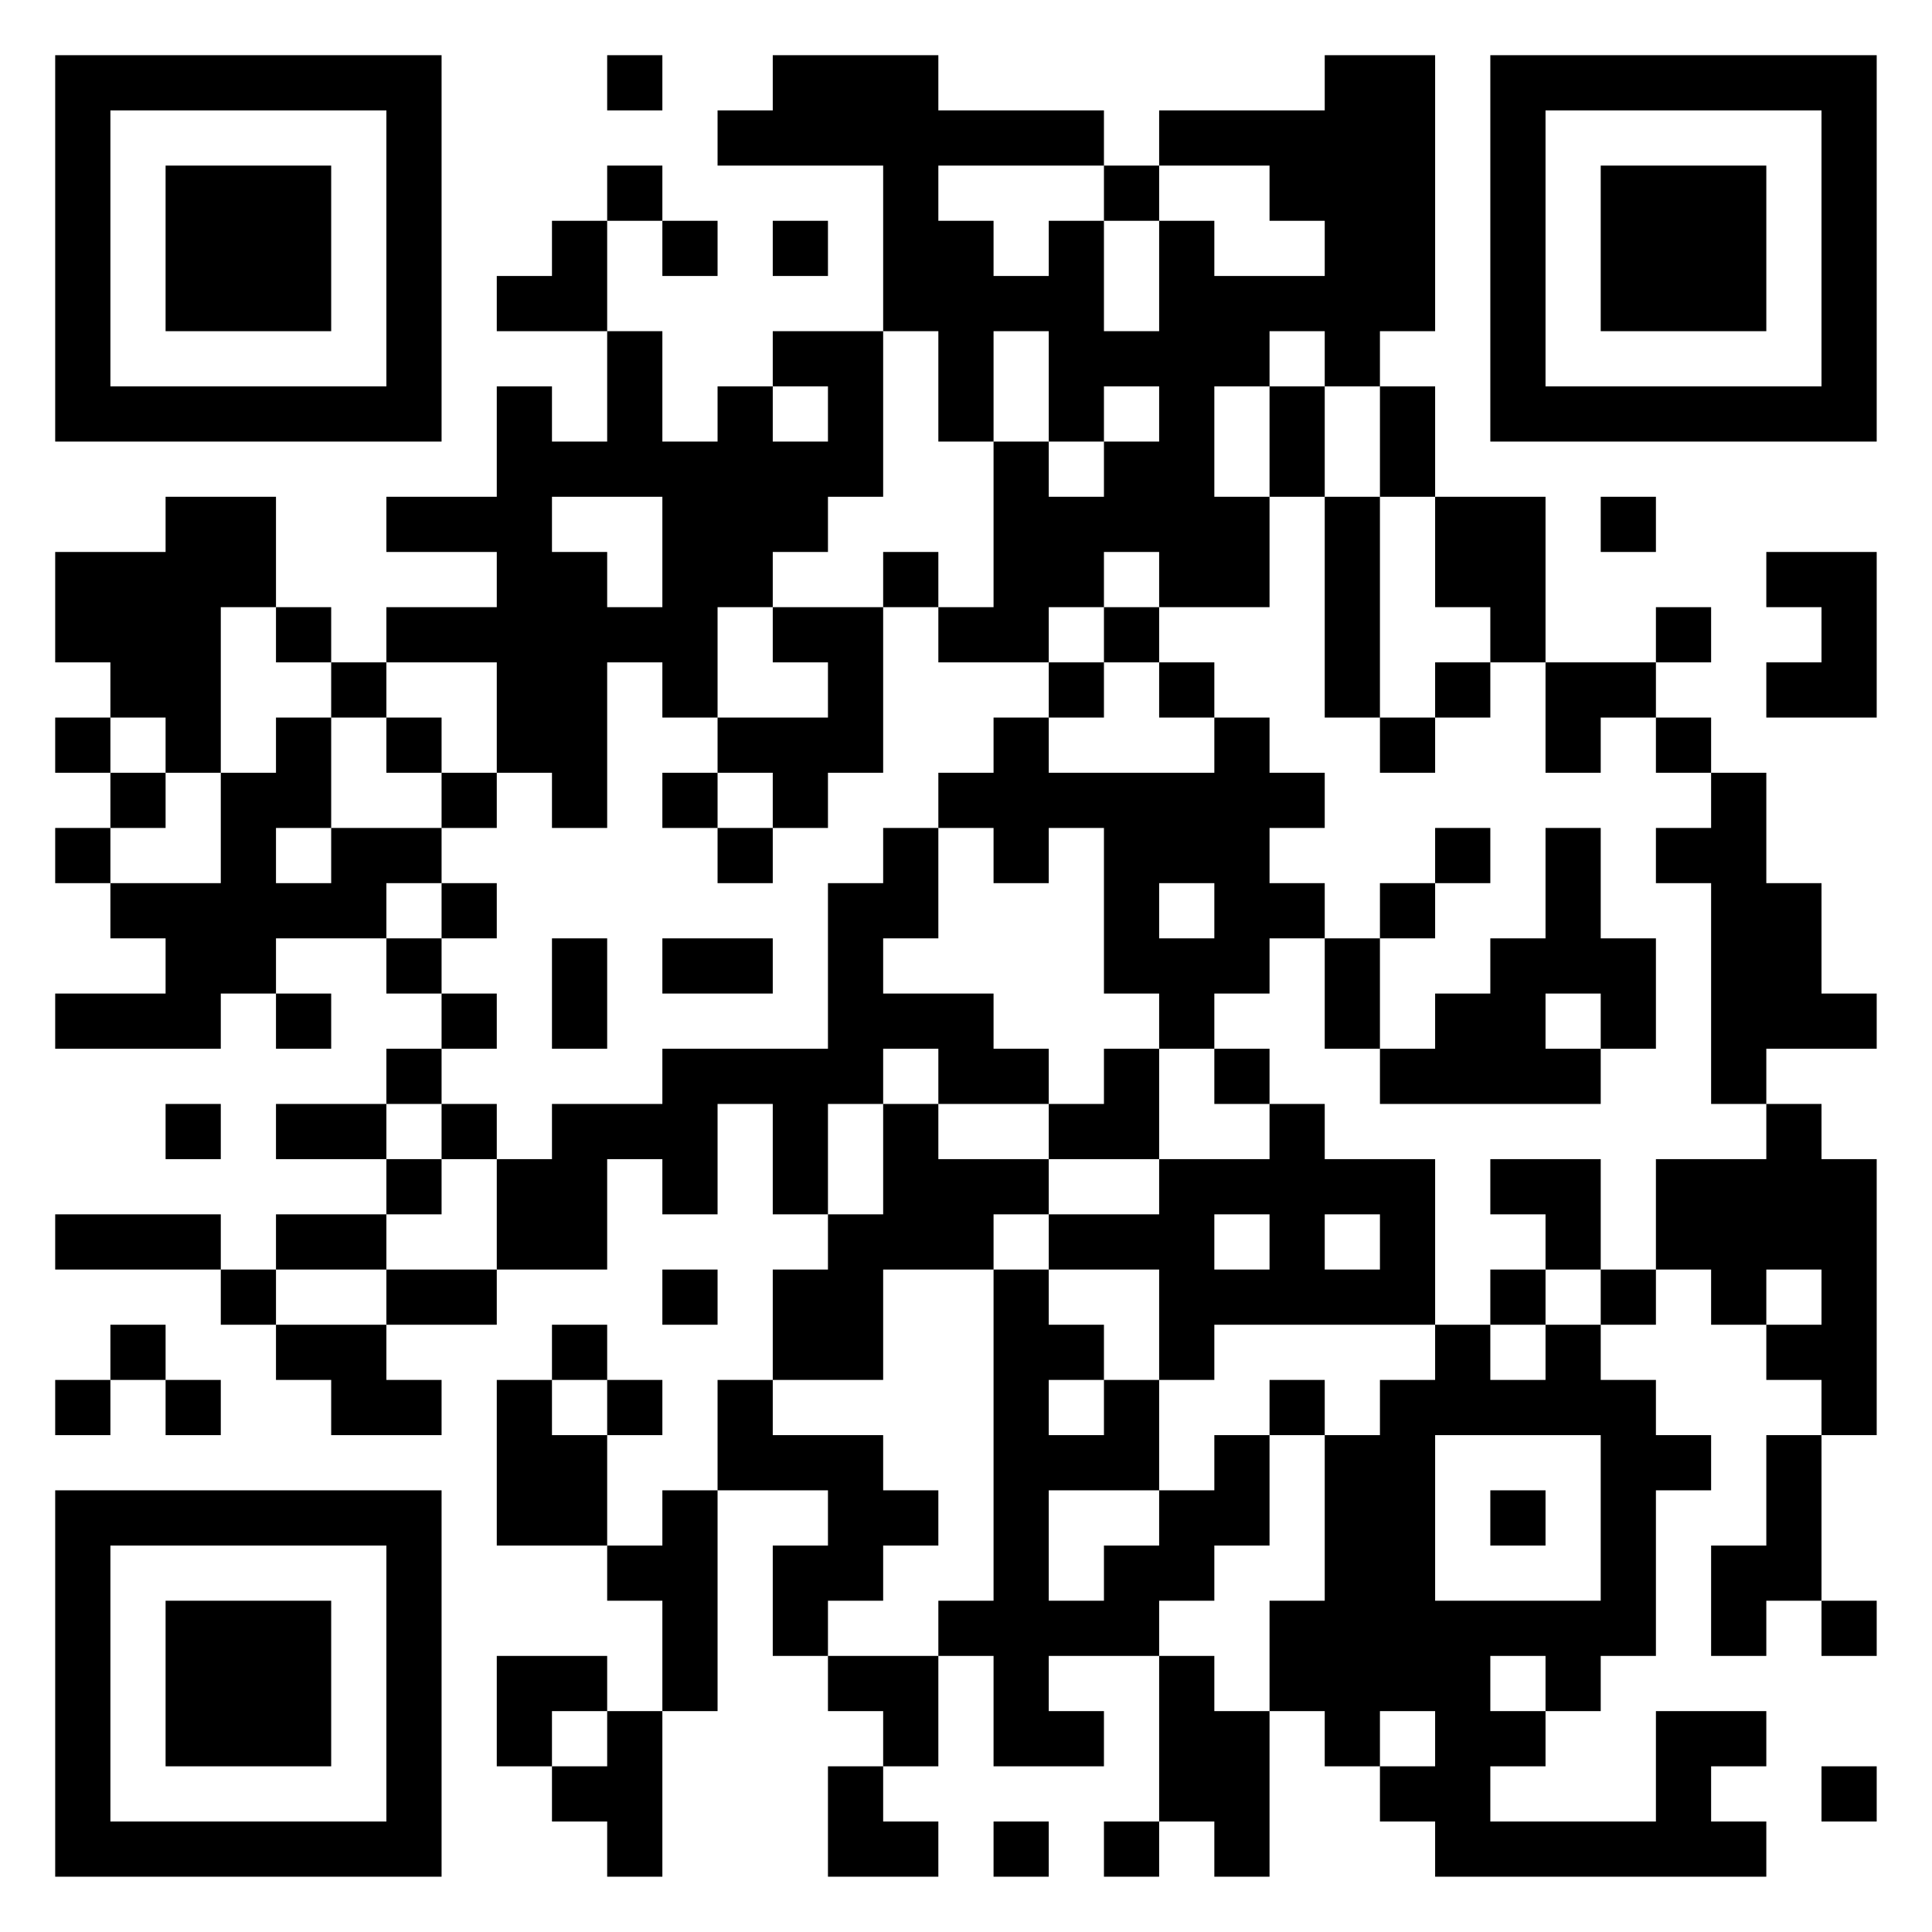
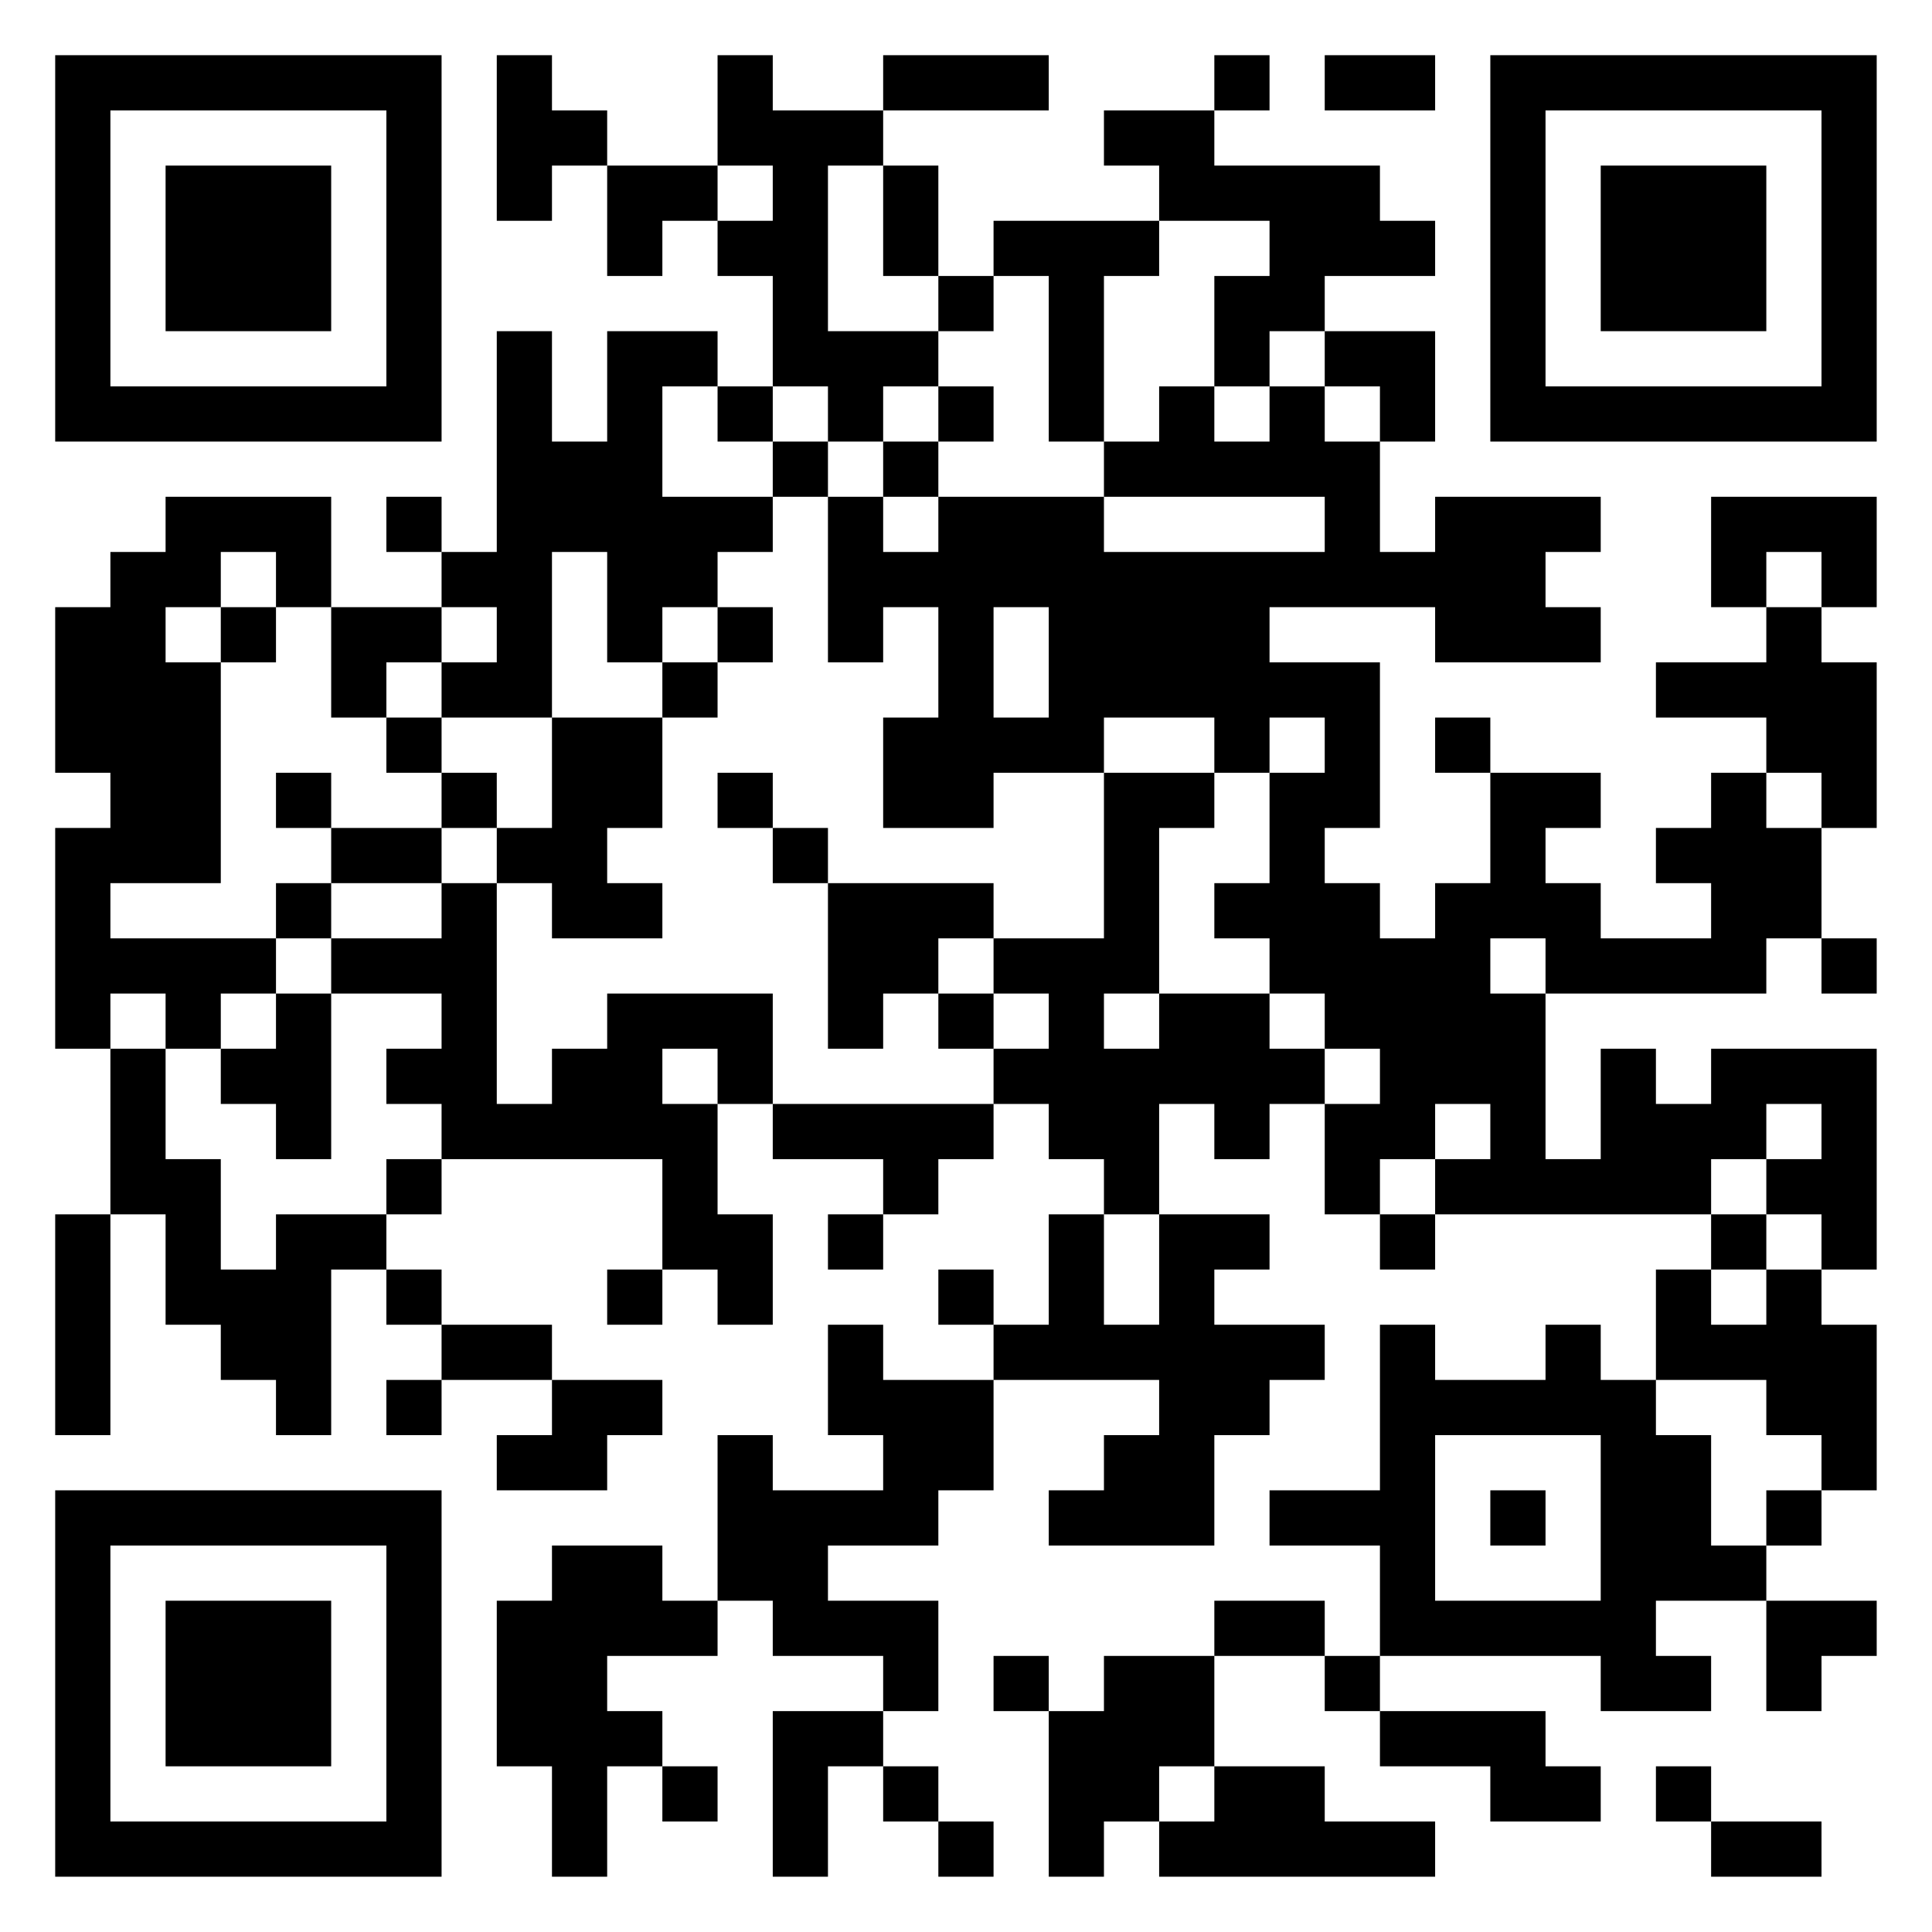
<svg xmlns="http://www.w3.org/2000/svg" version="1.1" width="300" height="300" viewBox="0 0 300 300">
  <rect x="0" y="0" width="300" height="300" fill="#ffffff" />
  <g transform="scale(8.571)">
    <g transform="translate(1,1)">
-       <path fill-rule="evenodd" d="M10 0L10 1L11 1L11 0ZM13 0L13 1L12 1L12 2L15 2L15 5L13 5L13 6L12 6L12 7L11 7L11 5L10 5L10 3L11 3L11 4L12 4L12 3L11 3L11 2L10 2L10 3L9 3L9 4L8 4L8 5L10 5L10 7L9 7L9 6L8 6L8 8L6 8L6 9L8 9L8 10L6 10L6 11L5 11L5 10L4 10L4 8L2 8L2 9L0 9L0 11L1 11L1 12L0 12L0 13L1 13L1 14L0 14L0 15L1 15L1 16L2 16L2 17L0 17L0 18L3 18L3 17L4 17L4 18L5 18L5 17L4 17L4 16L6 16L6 17L7 17L7 18L6 18L6 19L4 19L4 20L6 20L6 21L4 21L4 22L3 22L3 21L0 21L0 22L3 22L3 23L4 23L4 24L5 24L5 25L7 25L7 24L6 24L6 23L8 23L8 22L10 22L10 20L11 20L11 21L12 21L12 19L13 19L13 21L14 21L14 22L13 22L13 24L12 24L12 26L11 26L11 27L10 27L10 25L11 25L11 24L10 24L10 23L9 23L9 24L8 24L8 27L10 27L10 28L11 28L11 30L10 30L10 29L8 29L8 31L9 31L9 32L10 32L10 33L11 33L11 30L12 30L12 26L14 26L14 27L13 27L13 29L14 29L14 30L15 30L15 31L14 31L14 33L16 33L16 32L15 32L15 31L16 31L16 29L17 29L17 31L19 31L19 30L18 30L18 29L20 29L20 32L19 32L19 33L20 33L20 32L21 32L21 33L22 33L22 30L23 30L23 31L24 31L24 32L25 32L25 33L31 33L31 32L30 32L30 31L31 31L31 30L29 30L29 32L26 32L26 31L27 31L27 30L28 30L28 29L29 29L29 26L30 26L30 25L29 25L29 24L28 24L28 23L29 23L29 22L30 22L30 23L31 23L31 24L32 24L32 25L31 25L31 27L30 27L30 29L31 29L31 28L32 28L32 29L33 29L33 28L32 28L32 25L33 25L33 20L32 20L32 19L31 19L31 18L33 18L33 17L32 17L32 15L31 15L31 13L30 13L30 12L29 12L29 11L30 11L30 10L29 10L29 11L27 11L27 8L25 8L25 6L24 6L24 5L25 5L25 0L23 0L23 1L20 1L20 2L19 2L19 1L16 1L16 0ZM16 2L16 3L17 3L17 4L18 4L18 3L19 3L19 5L20 5L20 3L21 3L21 4L23 4L23 3L22 3L22 2L20 2L20 3L19 3L19 2ZM13 3L13 4L14 4L14 3ZM15 5L15 8L14 8L14 9L13 9L13 10L12 10L12 12L11 12L11 11L10 11L10 14L9 14L9 13L8 13L8 11L6 11L6 12L5 12L5 11L4 11L4 10L3 10L3 13L2 13L2 12L1 12L1 13L2 13L2 14L1 14L1 15L3 15L3 13L4 13L4 12L5 12L5 14L4 14L4 15L5 15L5 14L7 14L7 15L6 15L6 16L7 16L7 17L8 17L8 18L7 18L7 19L6 19L6 20L7 20L7 21L6 21L6 22L4 22L4 23L6 23L6 22L8 22L8 20L9 20L9 19L11 19L11 18L14 18L14 15L15 15L15 14L16 14L16 16L15 16L15 17L17 17L17 18L18 18L18 19L16 19L16 18L15 18L15 19L14 19L14 21L15 21L15 19L16 19L16 20L18 20L18 21L17 21L17 22L15 22L15 24L13 24L13 25L15 25L15 26L16 26L16 27L15 27L15 28L14 28L14 29L16 29L16 28L17 28L17 22L18 22L18 23L19 23L19 24L18 24L18 25L19 25L19 24L20 24L20 26L18 26L18 28L19 28L19 27L20 27L20 26L21 26L21 25L22 25L22 27L21 27L21 28L20 28L20 29L21 29L21 30L22 30L22 28L23 28L23 25L24 25L24 24L25 24L25 23L26 23L26 24L27 24L27 23L28 23L28 22L29 22L29 20L31 20L31 19L30 19L30 15L29 15L29 14L30 14L30 13L29 13L29 12L28 12L28 13L27 13L27 11L26 11L26 10L25 10L25 8L24 8L24 6L23 6L23 5L22 5L22 6L21 6L21 8L22 8L22 10L20 10L20 9L19 9L19 10L18 10L18 11L16 11L16 10L17 10L17 7L18 7L18 8L19 8L19 7L20 7L20 6L19 6L19 7L18 7L18 5L17 5L17 7L16 7L16 5ZM13 6L13 7L14 7L14 6ZM22 6L22 8L23 8L23 12L24 12L24 13L25 13L25 12L26 12L26 11L25 11L25 12L24 12L24 8L23 8L23 6ZM9 8L9 9L10 9L10 10L11 10L11 8ZM28 8L28 9L29 9L29 8ZM15 9L15 10L13 10L13 11L14 11L14 12L12 12L12 13L11 13L11 14L12 14L12 15L13 15L13 14L14 14L14 13L15 13L15 10L16 10L16 9ZM31 9L31 10L32 10L32 11L31 11L31 12L33 12L33 9ZM19 10L19 11L18 11L18 12L17 12L17 13L16 13L16 14L17 14L17 15L18 15L18 14L19 14L19 17L20 17L20 18L19 18L19 19L18 19L18 20L20 20L20 21L18 21L18 22L20 22L20 24L21 24L21 23L25 23L25 20L23 20L23 19L22 19L22 18L21 18L21 17L22 17L22 16L23 16L23 18L24 18L24 19L28 19L28 18L29 18L29 16L28 16L28 14L27 14L27 16L26 16L26 17L25 17L25 18L24 18L24 16L25 16L25 15L26 15L26 14L25 14L25 15L24 15L24 16L23 16L23 15L22 15L22 14L23 14L23 13L22 13L22 12L21 12L21 11L20 11L20 10ZM19 11L19 12L18 12L18 13L21 13L21 12L20 12L20 11ZM6 12L6 13L7 13L7 14L8 14L8 13L7 13L7 12ZM12 13L12 14L13 14L13 13ZM7 15L7 16L8 16L8 15ZM20 15L20 16L21 16L21 15ZM9 16L9 18L10 18L10 16ZM11 16L11 17L13 17L13 16ZM27 17L27 18L28 18L28 17ZM20 18L20 20L22 20L22 19L21 19L21 18ZM2 19L2 20L3 20L3 19ZM7 19L7 20L8 20L8 19ZM26 20L26 21L27 21L27 22L26 22L26 23L27 23L27 22L28 22L28 20ZM21 21L21 22L22 22L22 21ZM23 21L23 22L24 22L24 21ZM11 22L11 23L12 23L12 22ZM31 22L31 23L32 23L32 22ZM1 23L1 24L0 24L0 25L1 25L1 24L2 24L2 25L3 25L3 24L2 24L2 23ZM9 24L9 25L10 25L10 24ZM22 24L22 25L23 25L23 24ZM25 25L25 28L28 28L28 25ZM26 26L26 27L27 27L27 26ZM26 29L26 30L27 30L27 29ZM9 30L9 31L10 31L10 30ZM24 30L24 31L25 31L25 30ZM32 31L32 32L33 32L33 31ZM17 32L17 33L18 33L18 32ZM0 0L0 7L7 7L7 0ZM1 1L1 6L6 6L6 1ZM2 2L2 5L5 5L5 2ZM26 0L26 7L33 7L33 0ZM27 1L27 6L32 6L32 1ZM28 2L28 5L31 5L31 2ZM0 26L0 33L7 33L7 26ZM1 27L1 32L6 32L6 27ZM2 28L2 31L5 31L5 28Z" fill="#000000" />
+       <path fill-rule="evenodd" d="M8 0L8 3L9 3L9 2L10 2L10 4L11 4L11 3L12 3L12 4L13 4L13 6L12 6L12 5L10 5L10 7L9 7L9 5L8 5L8 9L7 9L7 8L6 8L6 9L7 9L7 10L5 10L5 8L2 8L2 9L1 9L1 10L0 10L0 13L1 13L1 14L0 14L0 18L1 18L1 21L0 21L0 25L1 25L1 21L2 21L2 23L3 23L3 24L4 24L4 25L5 25L5 22L6 22L6 23L7 23L7 24L6 24L6 25L7 25L7 24L9 24L9 25L8 25L8 26L10 26L10 25L11 25L11 24L9 24L9 23L7 23L7 22L6 22L6 21L7 21L7 20L11 20L11 22L10 22L10 23L11 23L11 22L12 22L12 23L13 23L13 21L12 21L12 19L13 19L13 20L15 20L15 21L14 21L14 22L15 22L15 21L16 21L16 20L17 20L17 19L18 19L18 20L19 20L19 21L18 21L18 23L17 23L17 22L16 22L16 23L17 23L17 24L15 24L15 23L14 23L14 25L15 25L15 26L13 26L13 25L12 25L12 28L11 28L11 27L9 27L9 28L8 28L8 31L9 31L9 33L10 33L10 31L11 31L11 32L12 32L12 31L11 31L11 30L10 30L10 29L12 29L12 28L13 28L13 29L15 29L15 30L13 30L13 33L14 33L14 31L15 31L15 32L16 32L16 33L17 33L17 32L16 32L16 31L15 31L15 30L16 30L16 28L14 28L14 27L16 27L16 26L17 26L17 24L20 24L20 25L19 25L19 26L18 26L18 27L21 27L21 25L22 25L22 24L23 24L23 23L21 23L21 22L22 22L22 21L20 21L20 19L21 19L21 20L22 20L22 19L23 19L23 21L24 21L24 22L25 22L25 21L30 21L30 22L29 22L29 24L28 24L28 23L27 23L27 24L25 24L25 23L24 23L24 26L22 26L22 27L24 27L24 29L23 29L23 28L21 28L21 29L19 29L19 30L18 30L18 29L17 29L17 30L18 30L18 33L19 33L19 32L20 32L20 33L25 33L25 32L23 32L23 31L21 31L21 29L23 29L23 30L24 30L24 31L26 31L26 32L28 32L28 31L27 31L27 30L24 30L24 29L28 29L28 30L30 30L30 29L29 29L29 28L31 28L31 30L32 30L32 29L33 29L33 28L31 28L31 27L32 27L32 26L33 26L33 23L32 23L32 22L33 22L33 18L30 18L30 19L29 19L29 18L28 18L28 20L27 20L27 17L31 17L31 16L32 16L32 17L33 17L33 16L32 16L32 14L33 14L33 11L32 11L32 10L33 10L33 8L30 8L30 10L31 10L31 11L29 11L29 12L31 12L31 13L30 13L30 14L29 14L29 15L30 15L30 16L28 16L28 15L27 15L27 14L28 14L28 13L26 13L26 12L25 12L25 13L26 13L26 15L25 15L25 16L24 16L24 15L23 15L23 14L24 14L24 11L22 11L22 10L25 10L25 11L28 11L28 10L27 10L27 9L28 9L28 8L25 8L25 9L24 9L24 7L25 7L25 5L23 5L23 4L25 4L25 3L24 3L24 2L21 2L21 1L22 1L22 0L21 0L21 1L19 1L19 2L20 2L20 3L17 3L17 4L16 4L16 2L15 2L15 1L18 1L18 0L15 0L15 1L13 1L13 0L12 0L12 2L10 2L10 1L9 1L9 0ZM23 0L23 1L25 1L25 0ZM12 2L12 3L13 3L13 2ZM14 2L14 5L16 5L16 6L15 6L15 7L14 7L14 6L13 6L13 7L12 7L12 6L11 6L11 8L13 8L13 9L12 9L12 10L11 10L11 11L10 11L10 9L9 9L9 12L7 12L7 11L8 11L8 10L7 10L7 11L6 11L6 12L5 12L5 10L4 10L4 9L3 9L3 10L2 10L2 11L3 11L3 15L1 15L1 16L4 16L4 17L3 17L3 18L2 18L2 17L1 17L1 18L2 18L2 20L3 20L3 22L4 22L4 21L6 21L6 20L7 20L7 19L6 19L6 18L7 18L7 17L5 17L5 16L7 16L7 15L8 15L8 19L9 19L9 18L10 18L10 17L13 17L13 19L17 19L17 18L18 18L18 17L17 17L17 16L19 16L19 13L21 13L21 14L20 14L20 17L19 17L19 18L20 18L20 17L22 17L22 18L23 18L23 19L24 19L24 18L23 18L23 17L22 17L22 16L21 16L21 15L22 15L22 13L23 13L23 12L22 12L22 13L21 13L21 12L19 12L19 13L17 13L17 14L15 14L15 12L16 12L16 10L15 10L15 11L14 11L14 8L15 8L15 9L16 9L16 8L19 8L19 9L23 9L23 8L19 8L19 7L20 7L20 6L21 6L21 7L22 7L22 6L23 6L23 7L24 7L24 6L23 6L23 5L22 5L22 6L21 6L21 4L22 4L22 3L20 3L20 4L19 4L19 7L18 7L18 4L17 4L17 5L16 5L16 4L15 4L15 2ZM16 6L16 7L15 7L15 8L16 8L16 7L17 7L17 6ZM13 7L13 8L14 8L14 7ZM31 9L31 10L32 10L32 9ZM3 10L3 11L4 11L4 10ZM12 10L12 11L11 11L11 12L9 12L9 14L8 14L8 13L7 13L7 12L6 12L6 13L7 13L7 14L5 14L5 13L4 13L4 14L5 14L5 15L4 15L4 16L5 16L5 15L7 15L7 14L8 14L8 15L9 15L9 16L11 16L11 15L10 15L10 14L11 14L11 12L12 12L12 11L13 11L13 10ZM17 10L17 12L18 12L18 10ZM12 13L12 14L13 14L13 15L14 15L14 18L15 18L15 17L16 17L16 18L17 18L17 17L16 17L16 16L17 16L17 15L14 15L14 14L13 14L13 13ZM31 13L31 14L32 14L32 13ZM26 16L26 17L27 17L27 16ZM4 17L4 18L3 18L3 19L4 19L4 20L5 20L5 17ZM11 18L11 19L12 19L12 18ZM25 19L25 20L24 20L24 21L25 21L25 20L26 20L26 19ZM31 19L31 20L30 20L30 21L31 21L31 22L30 22L30 23L31 23L31 22L32 22L32 21L31 21L31 20L32 20L32 19ZM19 21L19 23L20 23L20 21ZM29 24L29 25L30 25L30 27L31 27L31 26L32 26L32 25L31 25L31 24ZM25 25L25 28L28 28L28 25ZM26 26L26 27L27 27L27 26ZM20 31L20 32L21 32L21 31ZM29 31L29 32L30 32L30 33L32 33L32 32L30 32L30 31ZM0 0L0 7L7 7L7 0ZM1 1L1 6L6 6L6 1ZM2 2L2 5L5 5L5 2ZM26 0L26 7L33 7L33 0ZM27 1L27 6L32 6L32 1ZM28 2L28 5L31 5L31 2ZM0 26L0 33L7 33L7 26ZM1 27L1 32L6 32L6 27ZM2 28L2 31L5 31L5 28Z" fill="#000000" />
    </g>
  </g>
</svg>
